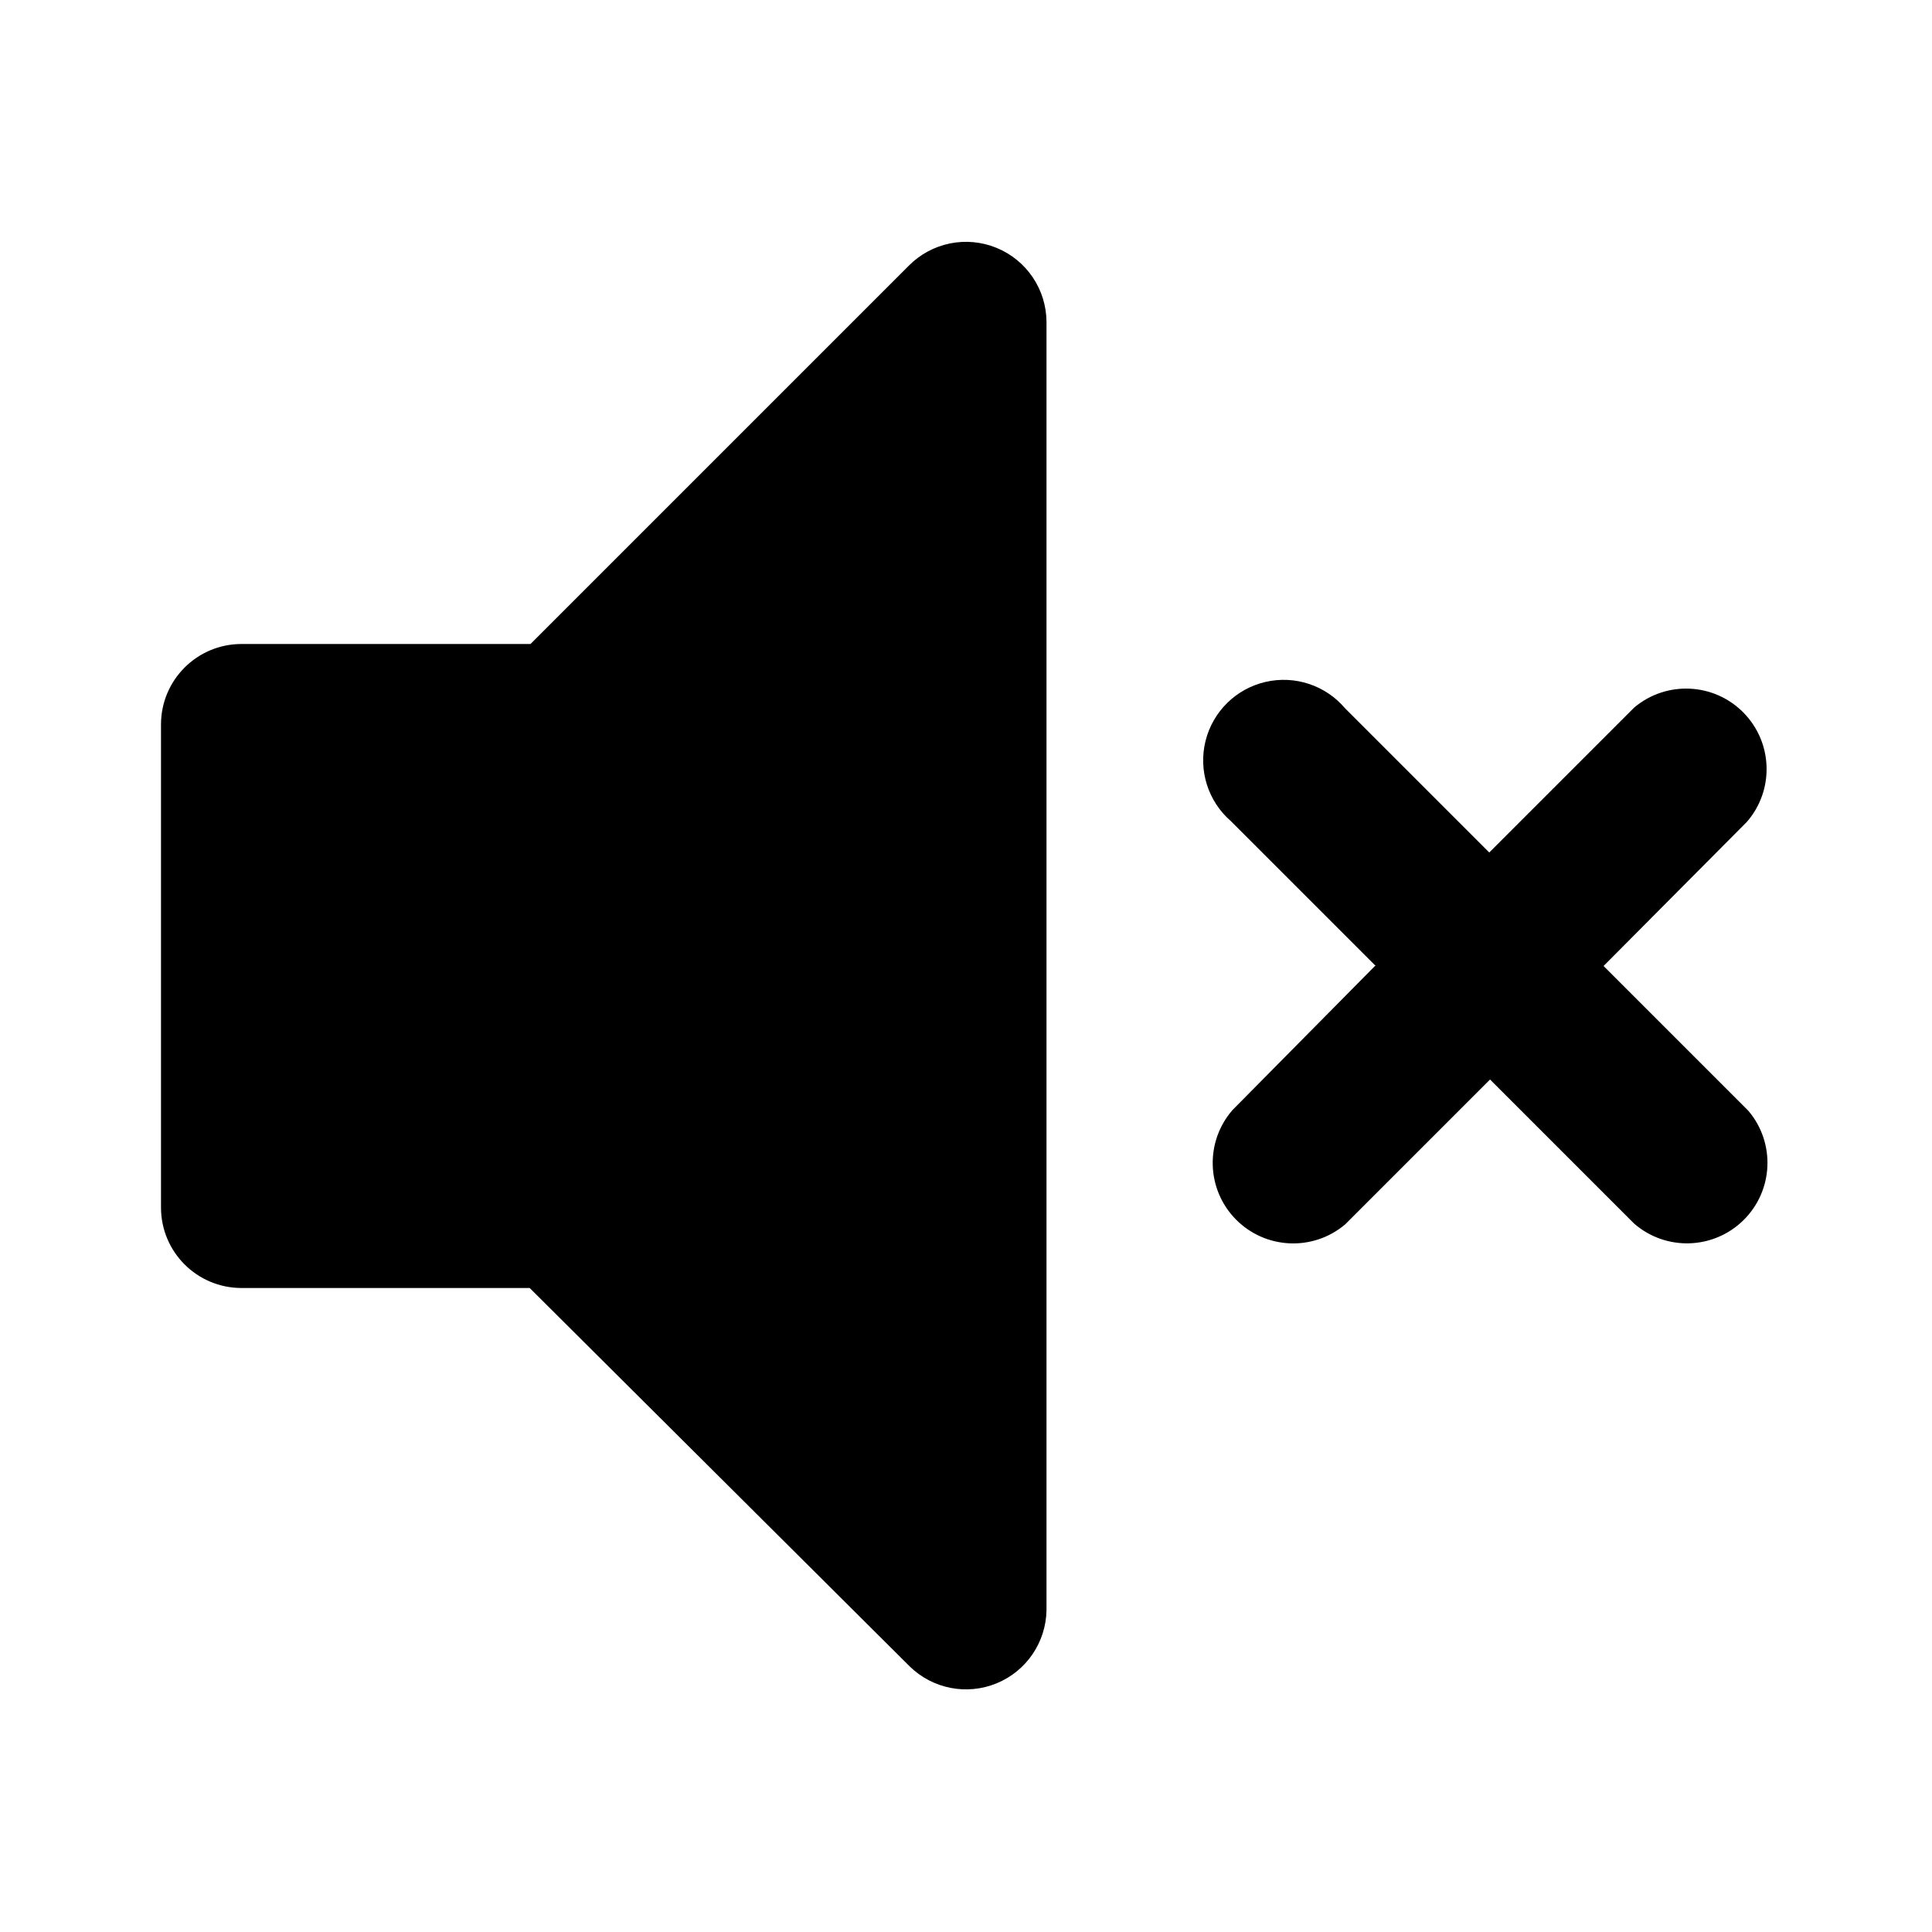
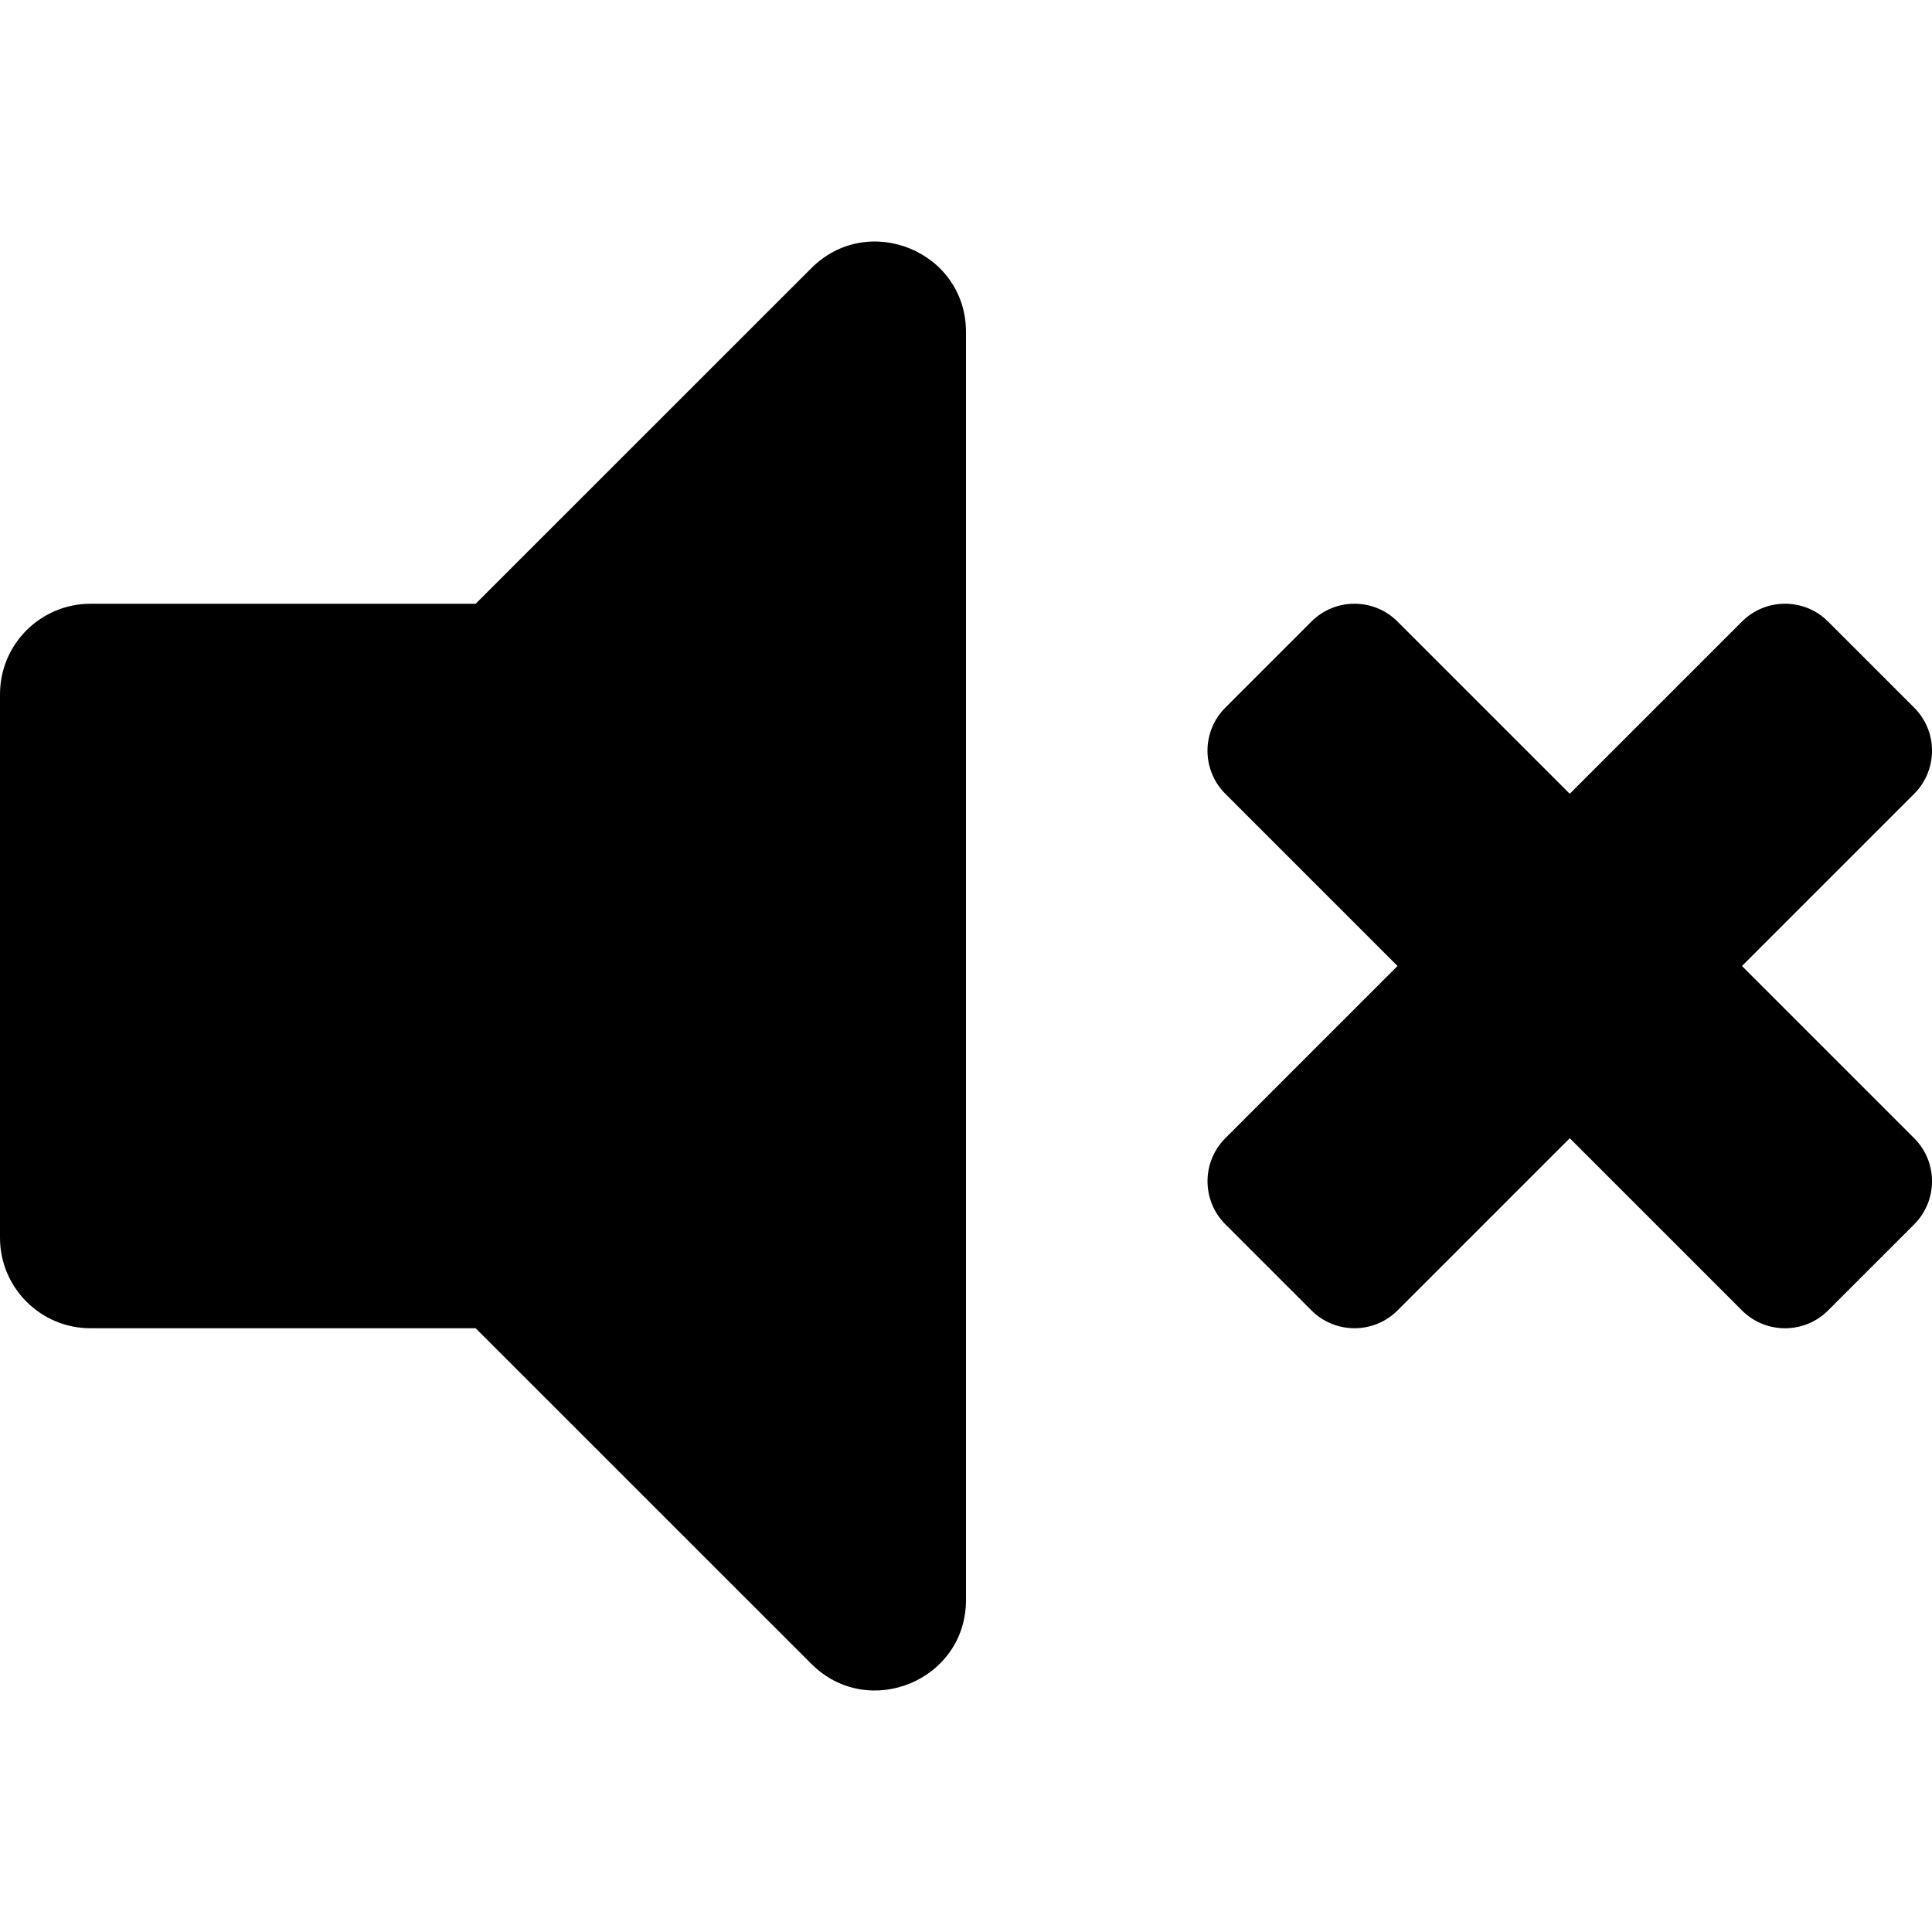
- <svg xmlns="http://www.w3.org/2000/svg" viewBox="0 0 24 24">
-   <path class="primary" d="M6.59 16H3a1 1 0 0 1-1-1V9a1 1 0 0 1 1-1h3.59l4.7-4.7A1 1 0 0 1 13 4v16a1 1 0 0 1-1.7.7L6.58 16z" />
-   <path class="secondary" d="M17.09 12l-1.8-1.8a1 1 0 1 1 1.42-1.4l1.79 1.79 1.8-1.8a1 1 0 0 1 1.4 1.42L19.92 12l1.8 1.8a1 1 0 0 1-1.42 1.4l-1.79-1.79-1.8 1.8a1 1 0 0 1-1.4-1.42L17.08 12z" />
+ <svg xmlns="http://www.w3.org/2000/svg" viewBox="0 0 512 512">
+   <path d="M215.03 71.05L126.06 160H24c-13.26 0-24 10.74-24 24v144c0 13.25 10.74 24 24 24h102.06l88.97 88.95c15.03 15.03 40.97 4.47 40.97-16.97V88.02c0-21.46-25.96-31.98-40.97-16.97zM461.64 256l45.64-45.64c6.3-6.3 6.3-16.52 0-22.82l-22.82-22.82c-6.3-6.3-16.52-6.3-22.82 0L416 210.36l-45.64-45.64c-6.3-6.3-16.52-6.3-22.82 0l-22.82 22.82c-6.3 6.3-6.3 16.52 0 22.82L370.36 256l-45.63 45.63c-6.3 6.3-6.3 16.52 0 22.82l22.82 22.82c6.3 6.3 16.52 6.3 22.82 0L416 301.64l45.64 45.64c6.3 6.3 16.52 6.3 22.82 0l22.82-22.82c6.3-6.3 6.3-16.52 0-22.82L461.64 256z" />
</svg>
